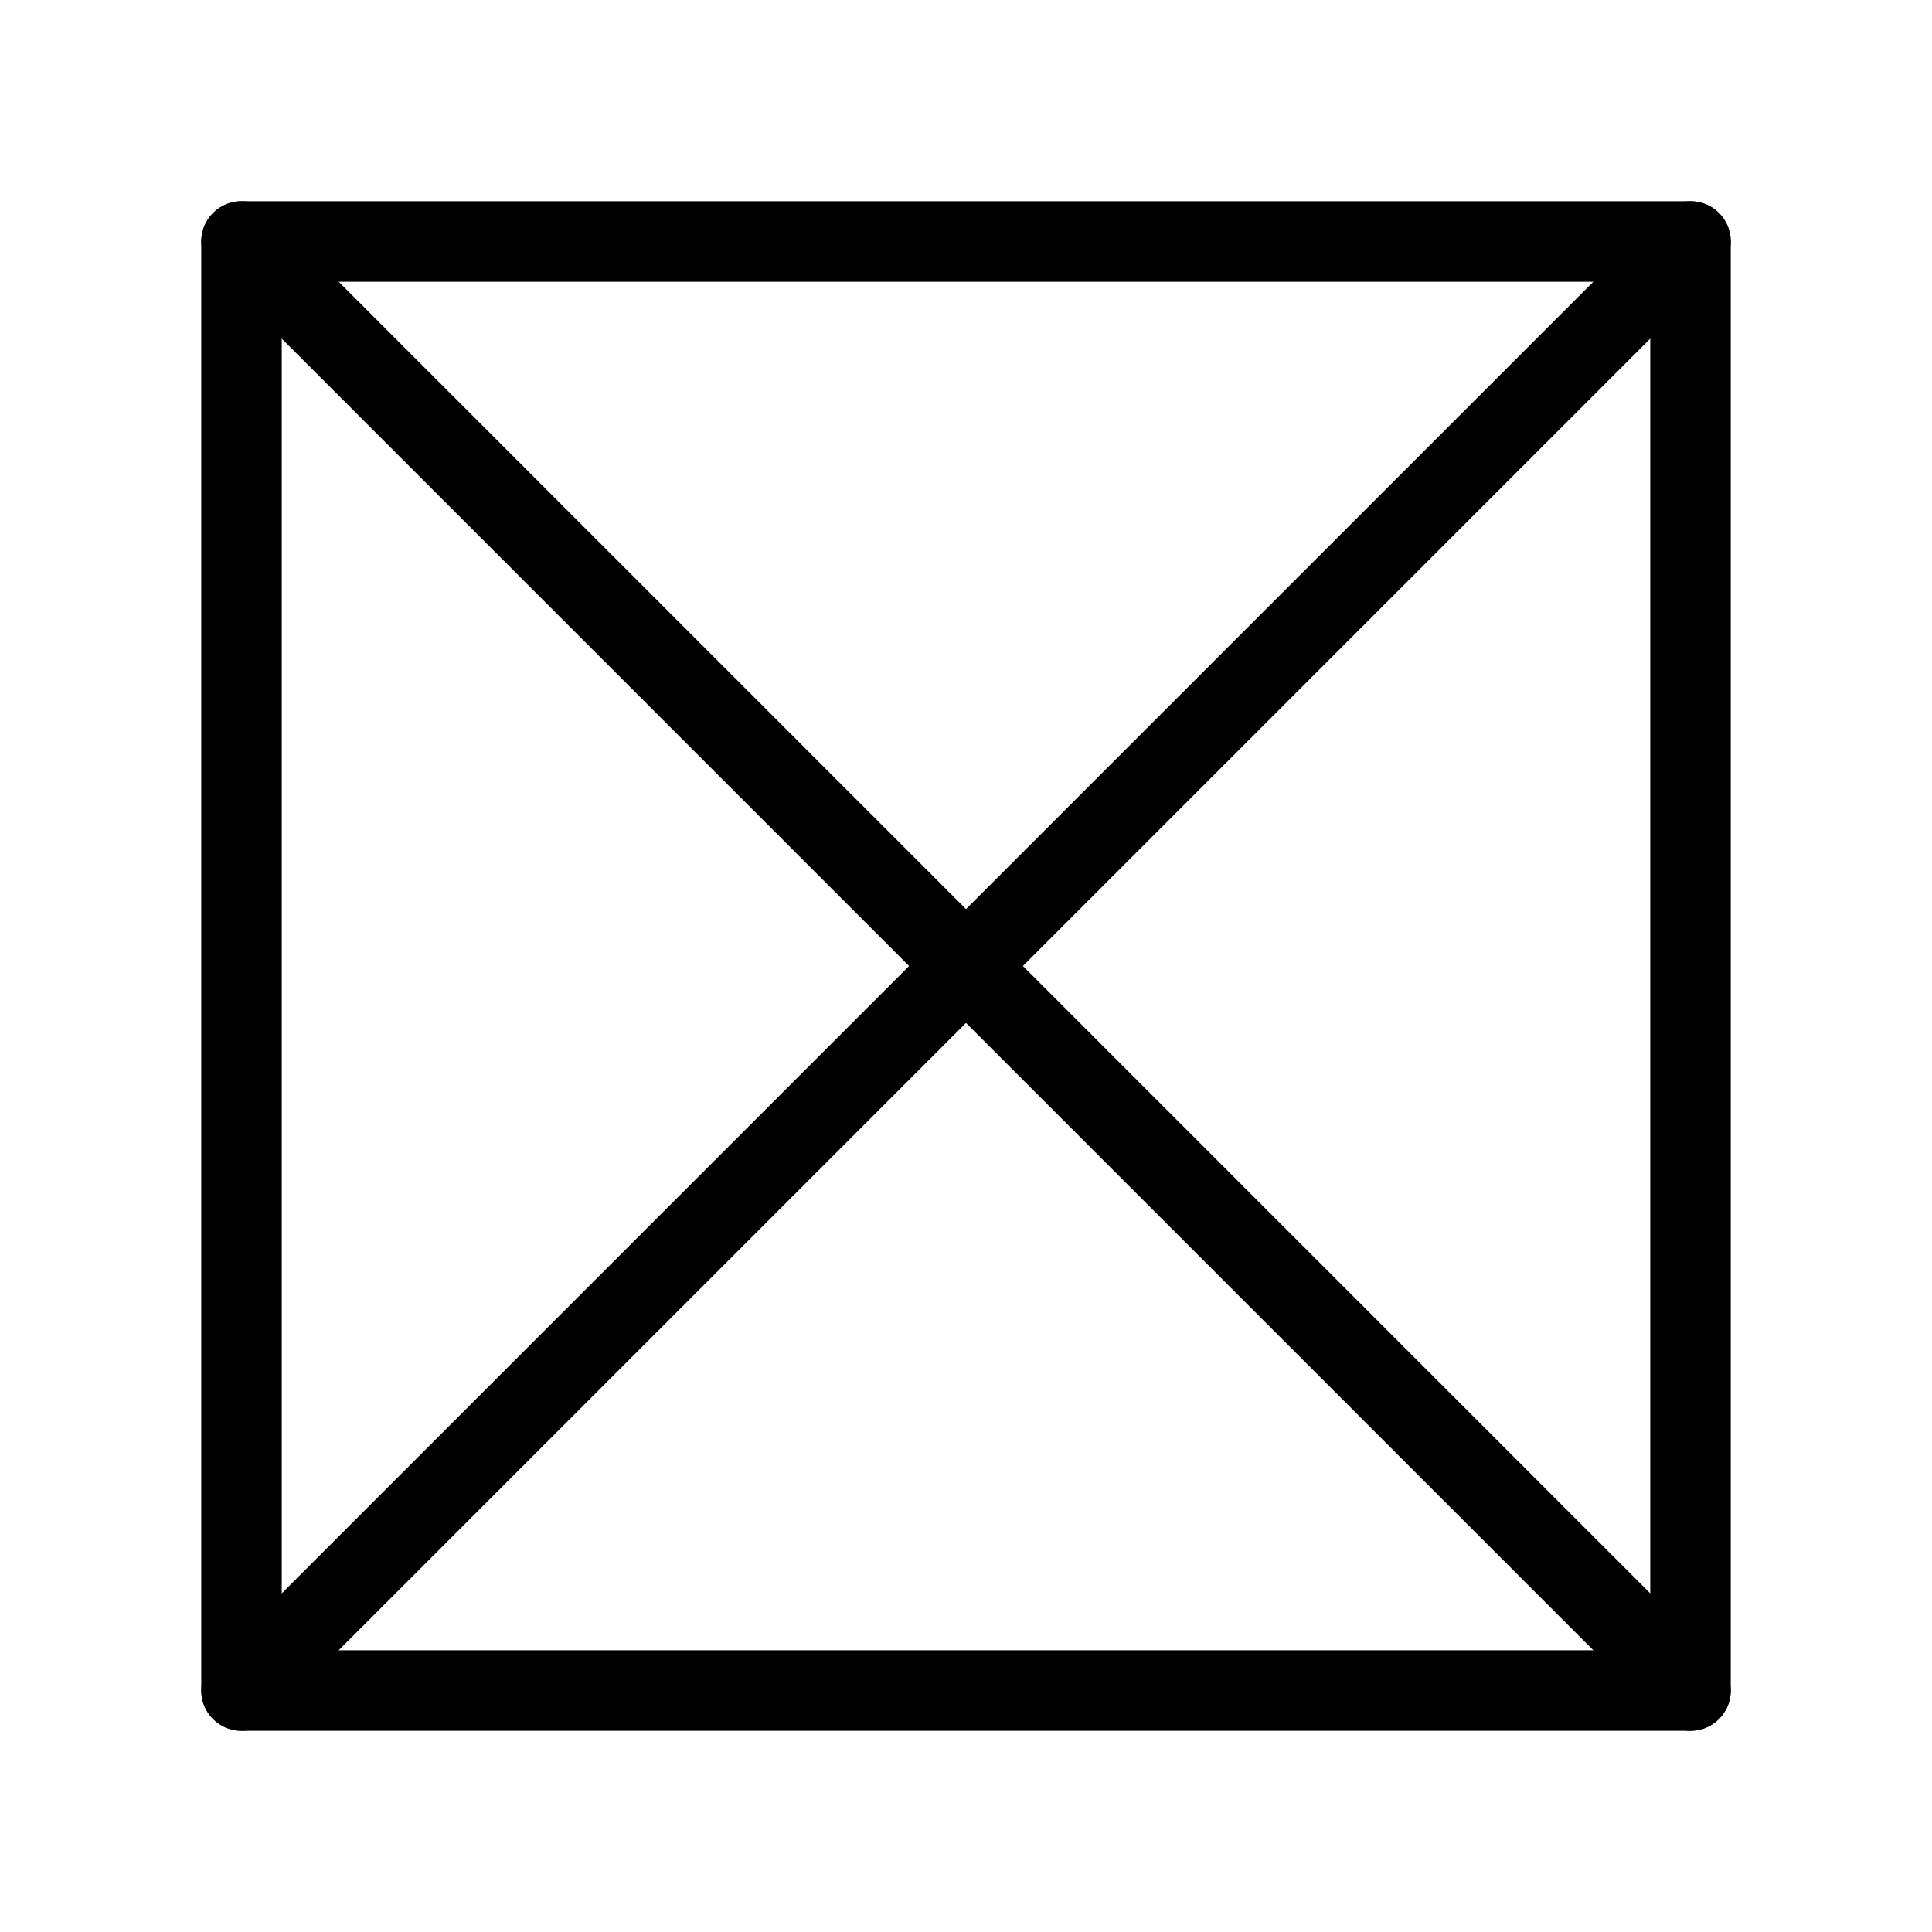
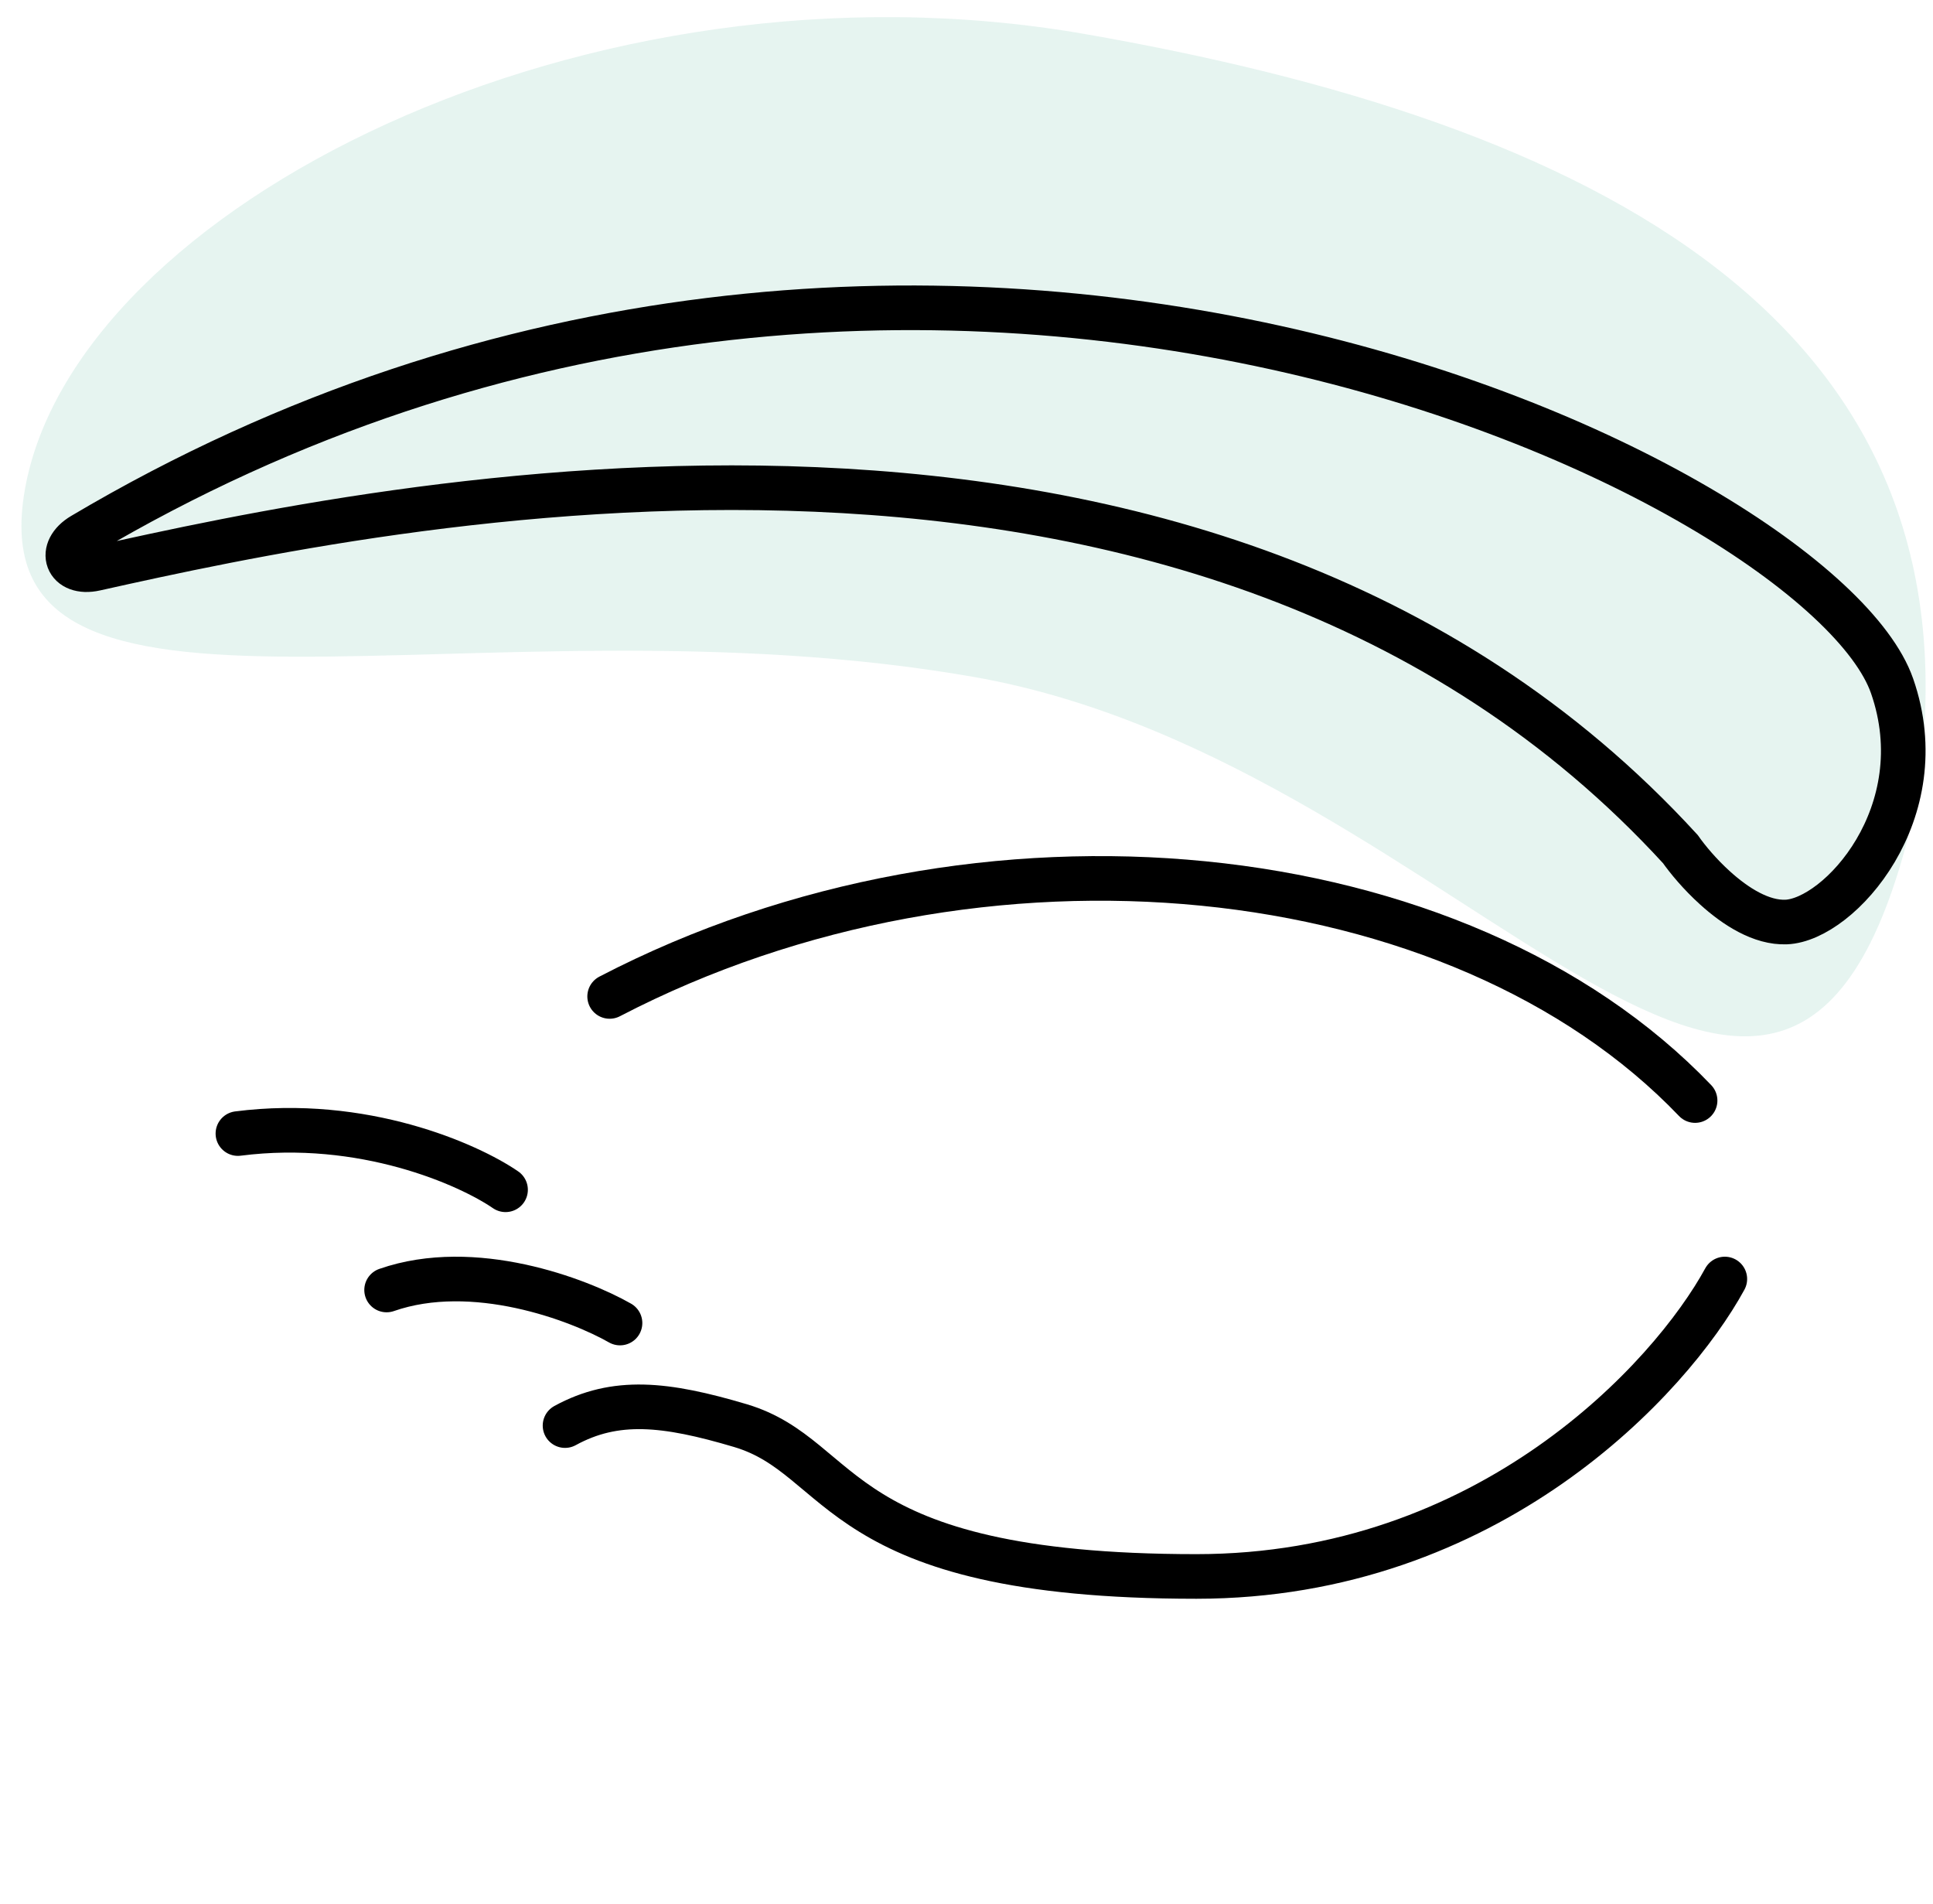
- <svg xmlns="http://www.w3.org/2000/svg" role="img" viewBox="0 0 24 24" stroke="#000" stroke-width="1" stroke-linecap="round" stroke-linejoin="round" fill="none" color="#000">
-   <rect width="18" height="18" x="3" y="3" />
-   <path stroke-linecap="round" d="M21 21L3 3 21 21zM21 3L3 21 21 3z" />
+ <svg xmlns="http://www.w3.org/2000/svg" width="65" height="64" viewBox="0 0 65 64" fill="none">
+   <path opacity="0.2" d="M64.369 27.3C60.205 45.368 49.441 25.672 32.73 22.756C16.019 19.839 -0.822 25.959 0.834 16.475C2.489 6.991 19.775 -1.771 36.486 1.145C53.197 4.062 67.277 10.637 64.369 27.3Z" fill="#81C7B5" />
+   <path d="M63.624 23.062C65.107 27.319 61.844 30.927 60.062 30.998C59.232 31.032 58.363 30.481 57.666 29.848C57.164 29.394 56.752 28.898 56.504 28.546C40.447 11.014 12.796 16.979 3.203 19.118C2.239 19.333 1.925 18.494 2.775 17.991C31.008 1.255 61.242 16.225 63.624 23.062Z" stroke="black" stroke-width="1.5" stroke-linecap="round" />
+   <path d="M20.5 33.5C33 27 49.068 28.707 57 37" stroke="black" stroke-width="1.5" stroke-linecap="round" />
+   <path d="M58 43C56.181 46.333 50.08 53 40.23 53C27.919 53 28.5 49 24.896 47.928C22.374 47.179 20.696 47 19 47.928" stroke="black" stroke-width="1.5" stroke-linecap="round" />
+   <path d="M20.849 44.48C19.452 43.684 15.927 42.349 13 43.369" stroke="black" stroke-width="1.5" stroke-linecap="round" />
+   <path d="M17 40C15.755 39.145 12.212 37.57 8 38.11" stroke="black" stroke-width="1.5" stroke-linecap="round" />
</svg>
